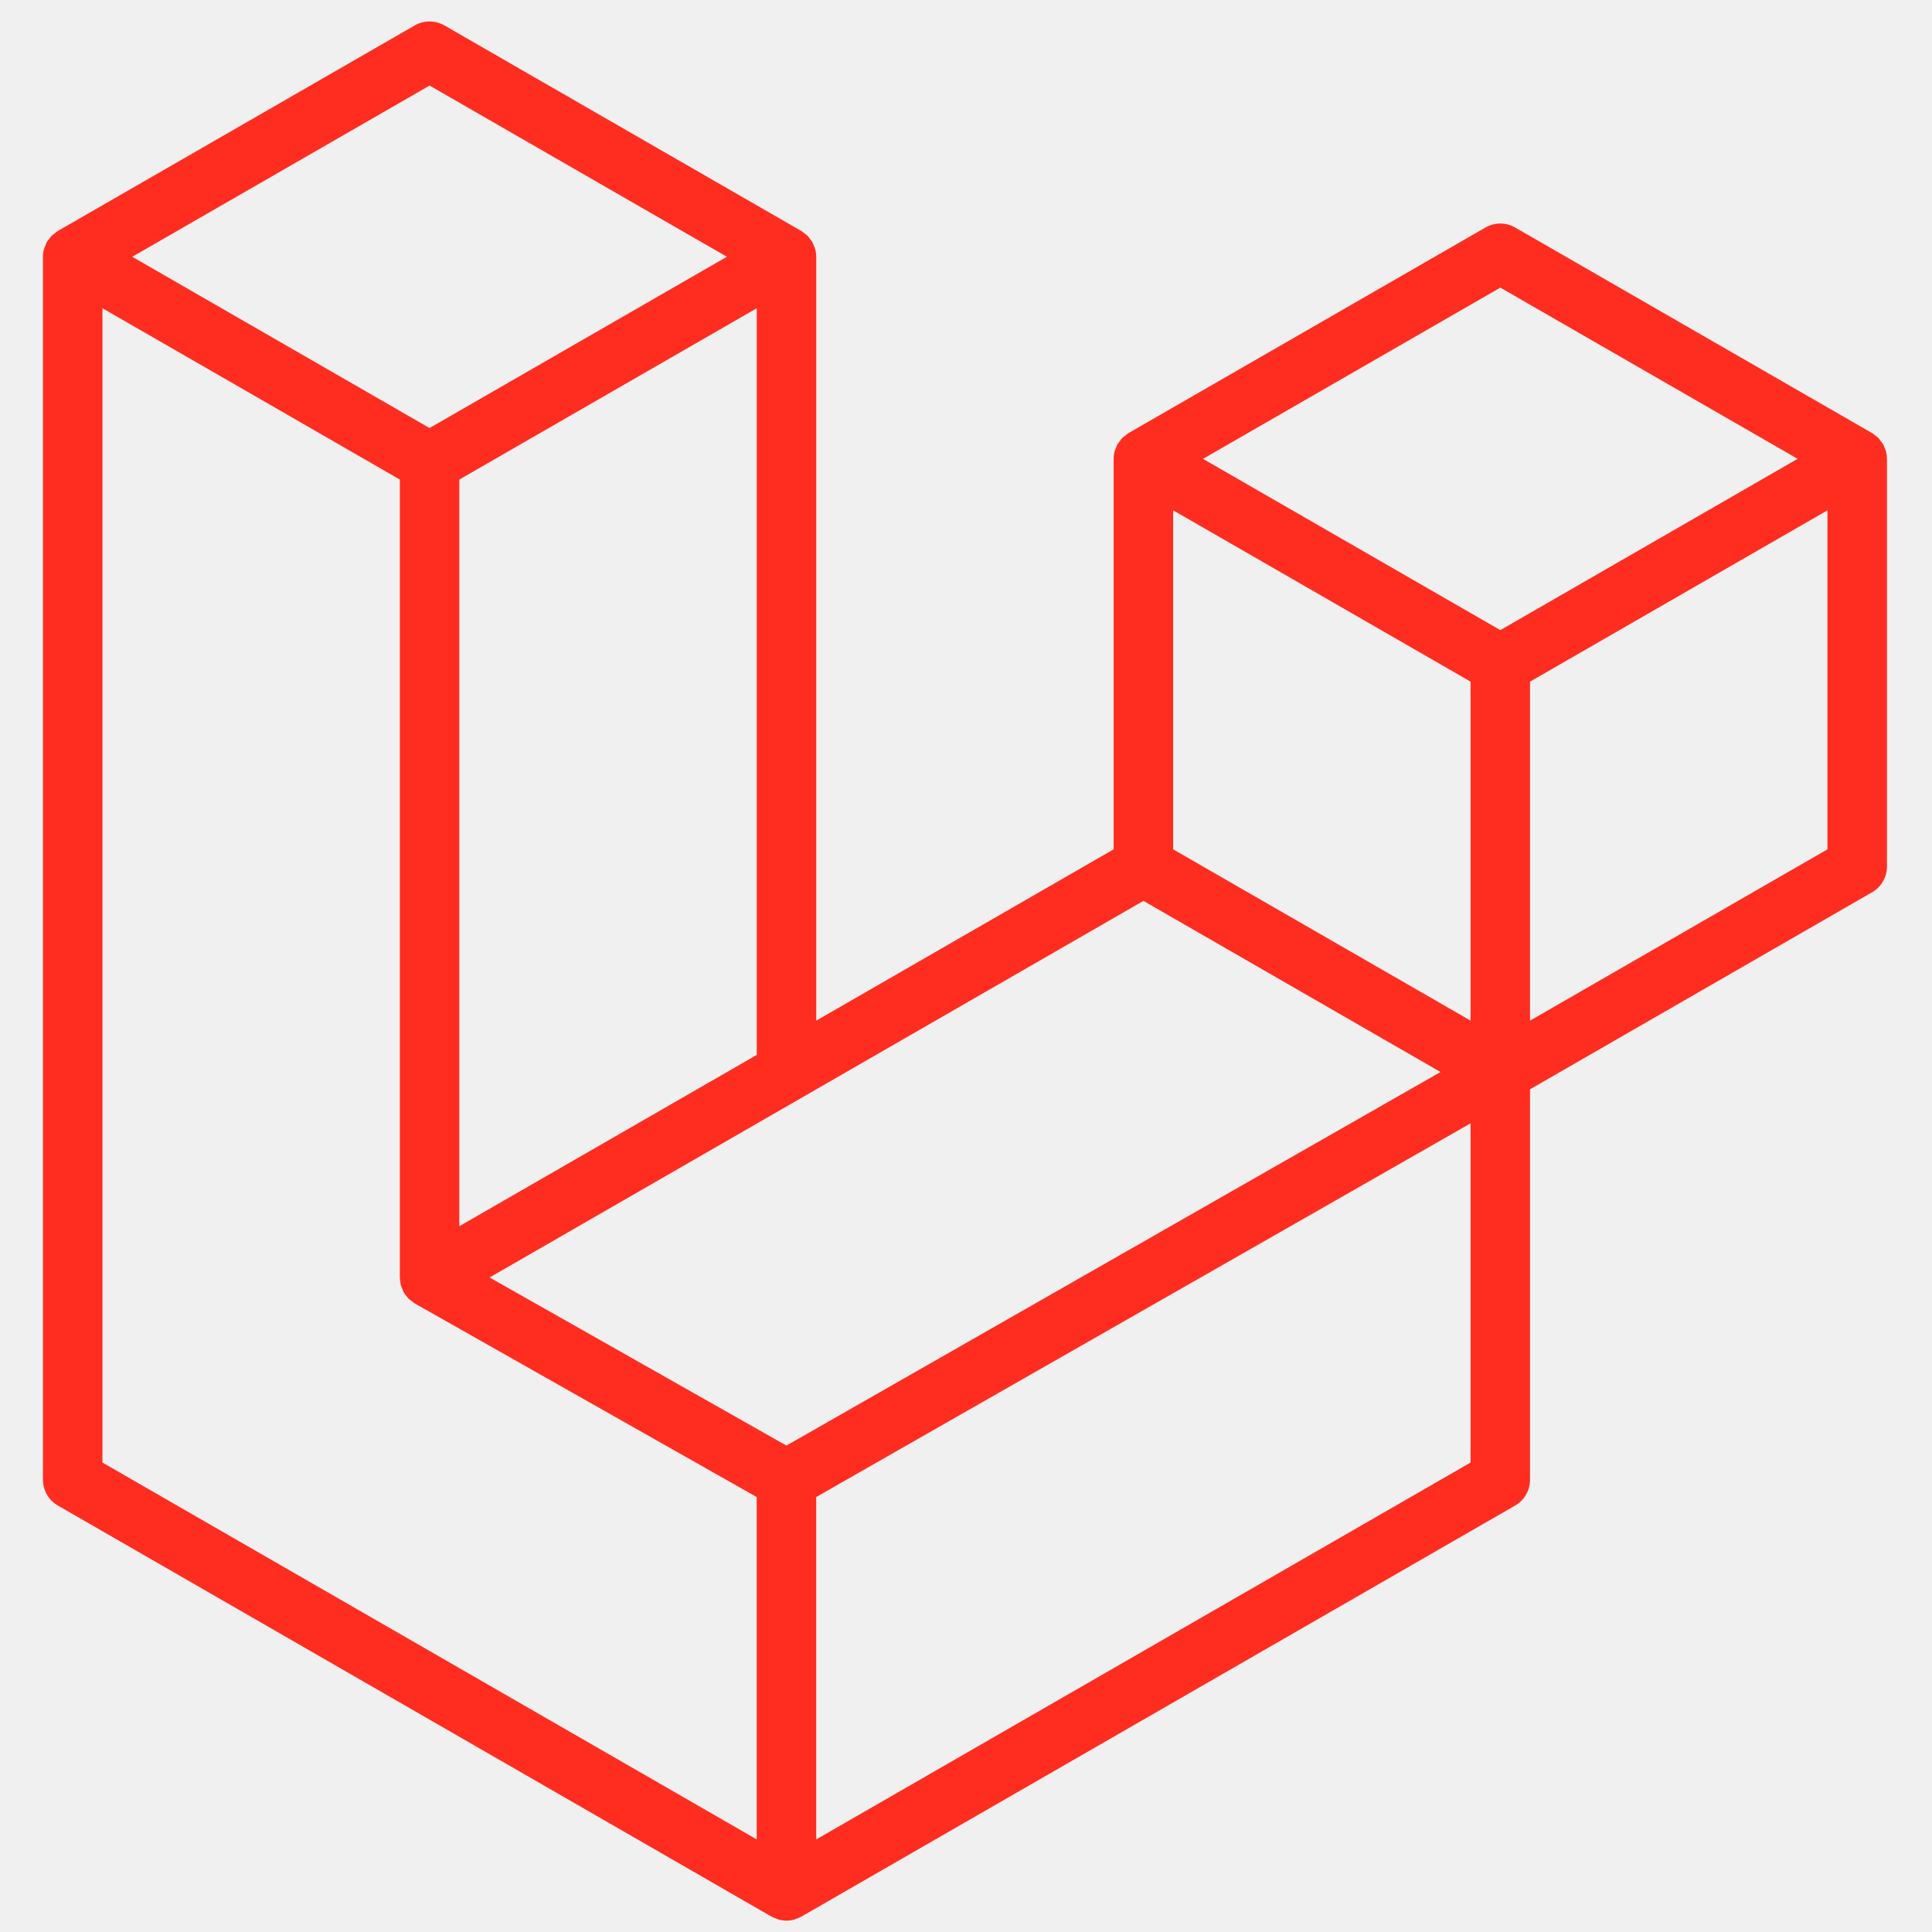
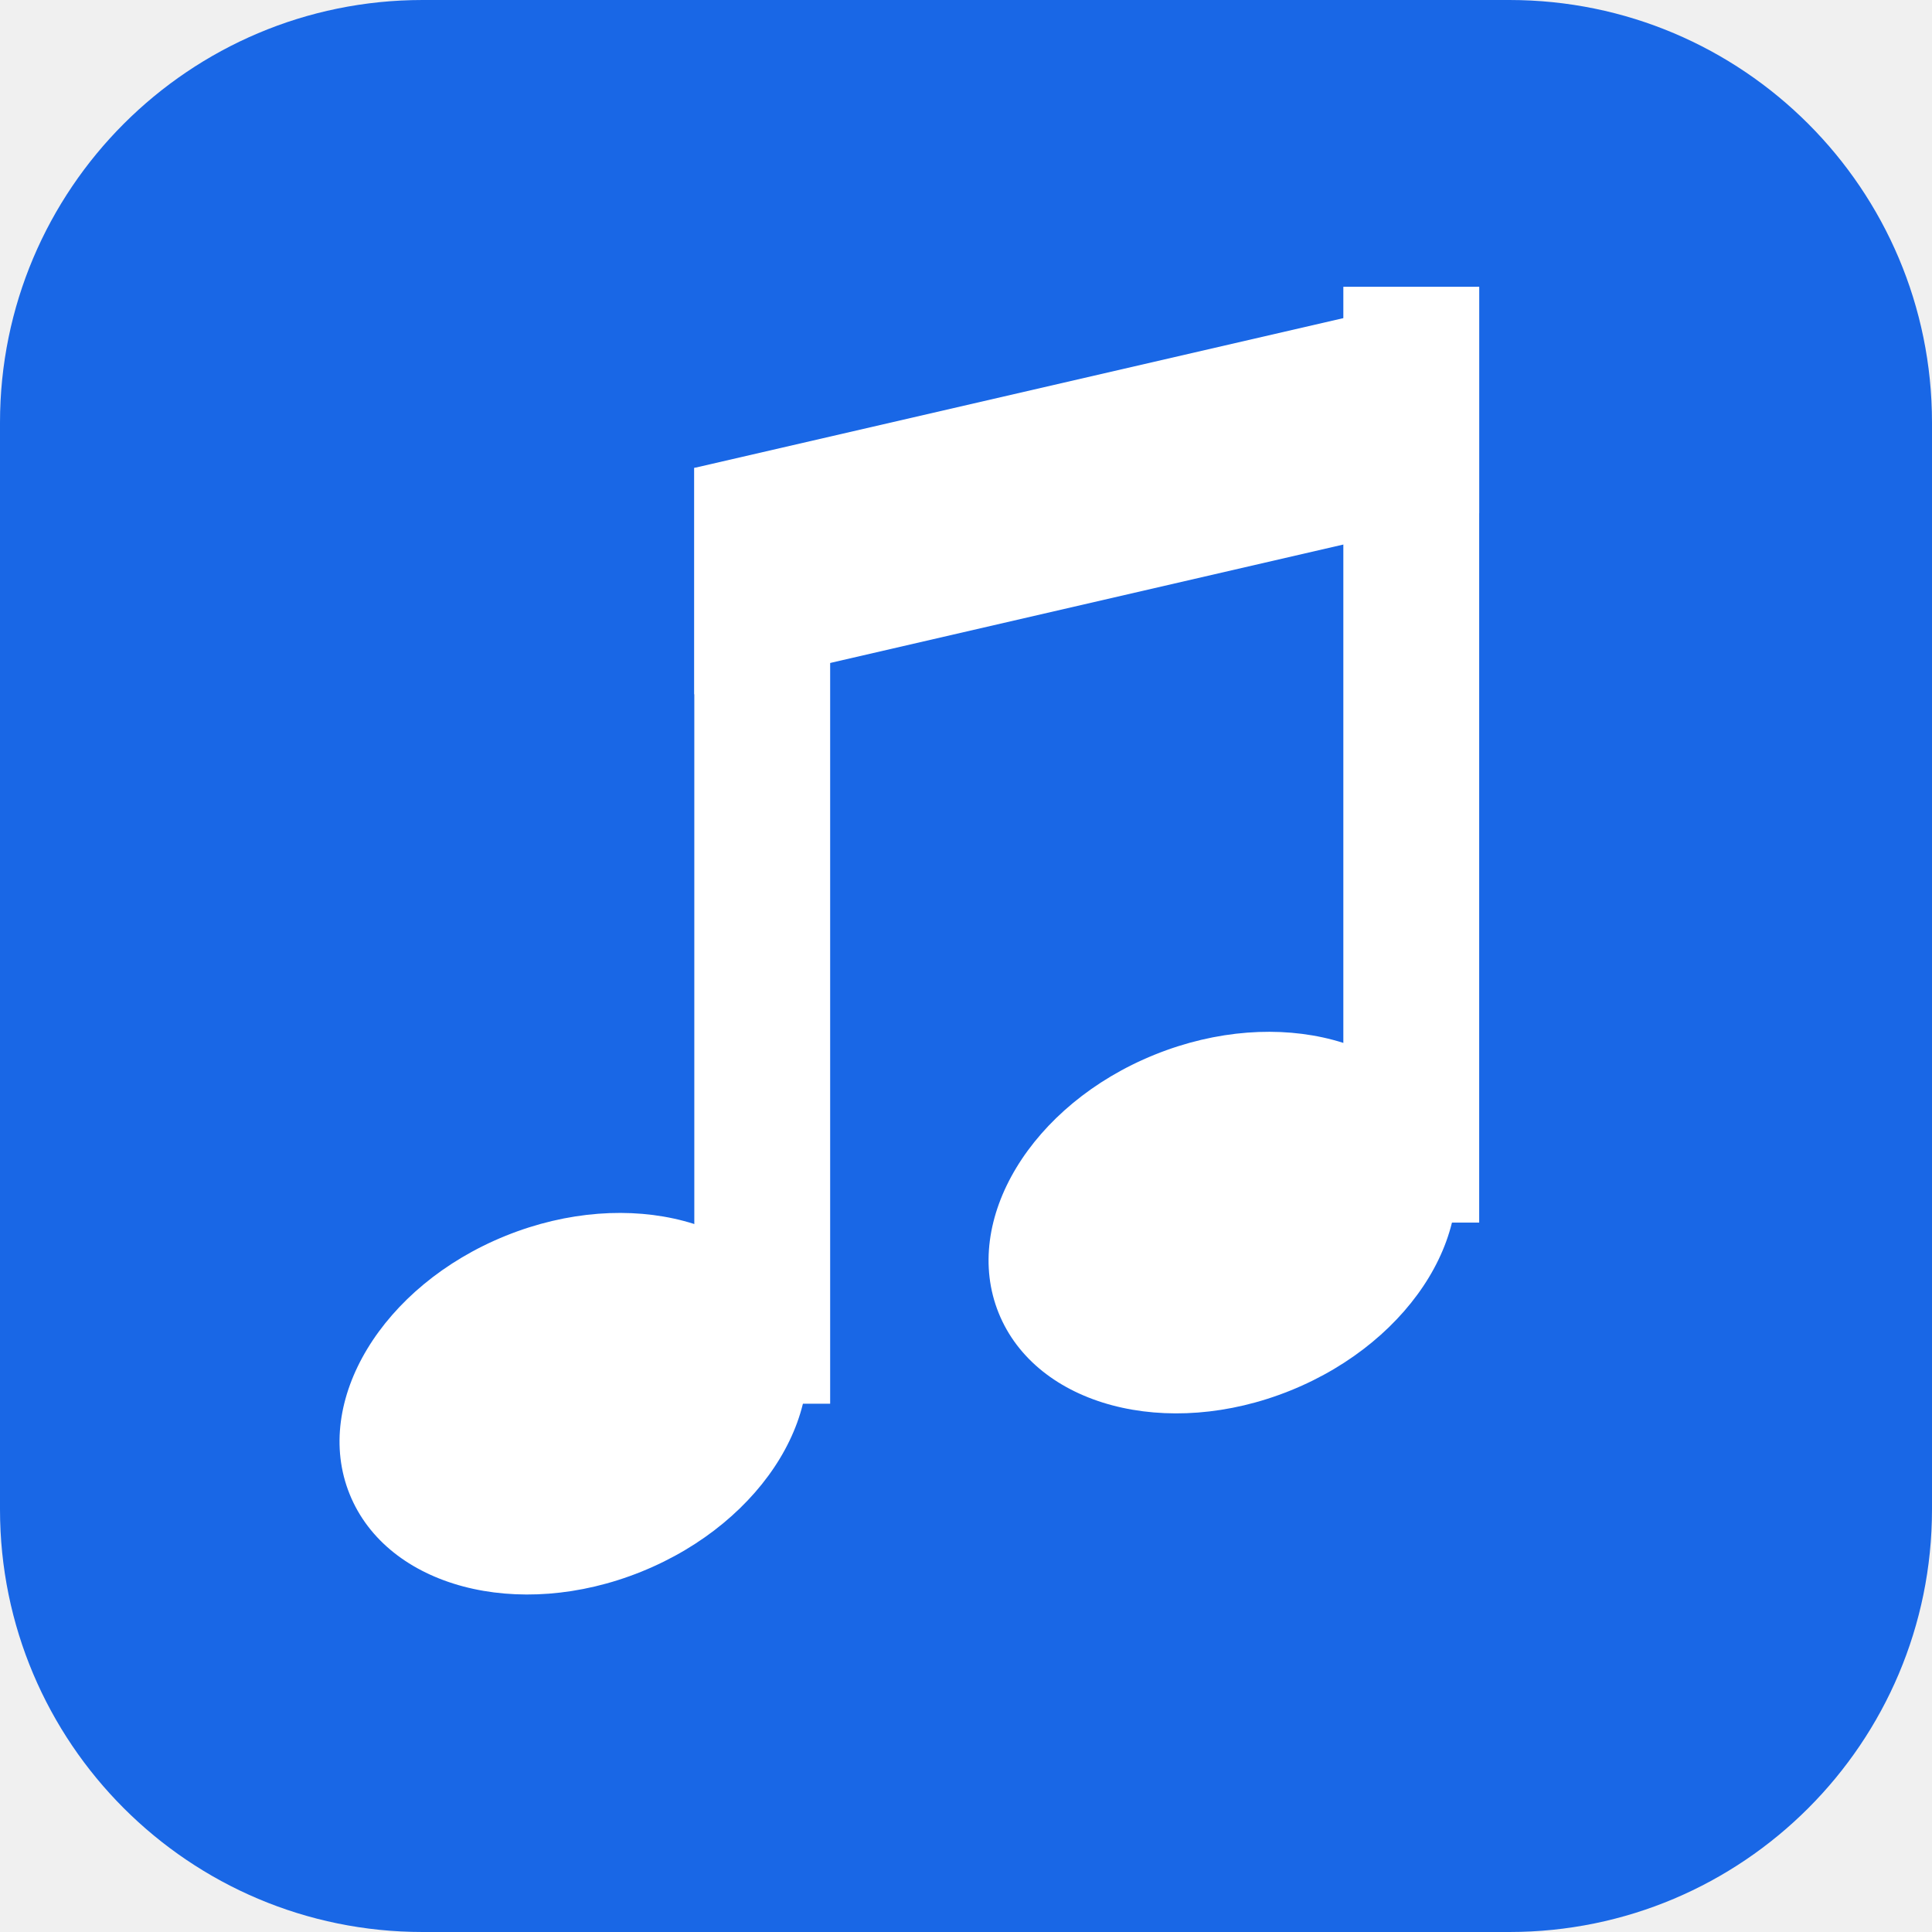
- <svg xmlns="http://www.w3.org/2000/svg" width="166" height="166" viewBox="0 0 166 166" fill="none">
-   <path fill-rule="evenodd" clip-rule="evenodd" d="M162.041 38.759C162.099 38.977 162.129 39.201 162.13 39.426V74.452C162.13 74.902 162.011 75.344 161.786 75.733C161.561 76.122 161.237 76.444 160.847 76.668L131.462 93.594V127.141C131.462 128.054 130.977 128.897 130.186 129.357L68.847 164.683C68.707 164.763 68.554 164.814 68.401 164.868C68.343 164.887 68.289 164.922 68.228 164.938C67.8 165.051 67.349 165.051 66.92 164.938C66.85 164.919 66.786 164.881 66.719 164.855C66.579 164.804 66.432 164.76 66.298 164.683L4.972 129.357C4.583 129.133 4.259 128.81 4.034 128.421C3.808 128.032 3.69 127.591 3.689 127.141L3.689 22.063C3.689 21.834 3.721 21.61 3.779 21.393C3.798 21.32 3.843 21.253 3.868 21.179C3.916 21.045 3.961 20.908 4.031 20.783C4.079 20.7 4.149 20.633 4.206 20.557C4.28 20.454 4.347 20.349 4.433 20.26C4.506 20.186 4.602 20.132 4.685 20.068C4.778 19.992 4.861 19.909 4.966 19.848L35.633 2.185C36.022 1.961 36.462 1.844 36.91 1.844C37.358 1.844 37.798 1.961 38.186 2.185L68.851 19.848H68.857C68.959 19.912 69.045 19.992 69.138 20.065C69.221 20.129 69.313 20.186 69.387 20.257C69.476 20.349 69.54 20.454 69.616 20.557C69.671 20.633 69.744 20.7 69.789 20.783C69.862 20.911 69.904 21.045 69.955 21.179C69.98 21.253 70.025 21.32 70.044 21.396C70.103 21.614 70.133 21.838 70.133 22.063V87.694L95.686 72.974V39.423C95.686 39.2 95.718 38.973 95.775 38.759C95.798 38.683 95.839 38.615 95.865 38.542C95.916 38.408 95.96 38.271 96.031 38.146C96.079 38.063 96.149 37.996 96.203 37.92C96.279 37.818 96.343 37.712 96.433 37.623C96.506 37.549 96.599 37.495 96.681 37.431C96.777 37.355 96.86 37.272 96.962 37.211L127.633 19.548C128.021 19.324 128.461 19.206 128.91 19.206C129.358 19.206 129.798 19.324 130.186 19.548L160.85 37.211C160.959 37.275 161.042 37.355 161.137 37.428C161.217 37.492 161.31 37.549 161.383 37.62C161.473 37.712 161.536 37.818 161.613 37.92C161.67 37.996 161.741 38.063 161.785 38.146C161.859 38.271 161.9 38.408 161.951 38.542C161.98 38.615 162.021 38.683 162.041 38.759ZM157.018 72.974V43.848L146.287 50.028L131.462 58.568V87.694L157.021 72.974H157.018ZM126.354 125.663V96.518L111.771 104.85L70.13 128.626V158.046L126.354 125.663ZM8.801 26.485V125.663L65.018 158.043V128.629L35.649 112L35.64 111.994L35.627 111.988C35.528 111.93 35.445 111.847 35.353 111.777C35.273 111.713 35.18 111.662 35.11 111.592L35.104 111.582C35.021 111.502 34.963 111.403 34.893 111.314C34.829 111.228 34.753 111.154 34.702 111.065L34.699 111.055C34.641 110.96 34.606 110.845 34.565 110.736C34.523 110.64 34.469 110.551 34.443 110.449C34.411 110.328 34.405 110.197 34.392 110.072C34.379 109.976 34.354 109.881 34.354 109.785V109.778V41.205L19.532 32.662L8.801 26.485ZM36.913 7.35L11.364 22.063L36.907 36.777L62.453 22.06L36.907 7.35H36.913ZM50.2 99.174L65.022 90.637V26.485L54.291 32.665L39.466 41.205V105.357L50.2 99.174ZM128.91 24.713L103.363 39.426L128.91 54.14L154.453 39.423L128.91 24.713ZM126.354 58.568L111.529 50.028L100.798 43.848V72.974L115.619 81.511L126.354 87.694V58.568ZM67.571 124.205L105.042 102.803L123.772 92.109L98.245 77.405L68.854 94.334L42.066 109.762L67.571 124.205Z" fill="#FF2D20" />
+ <svg xmlns="http://www.w3.org/2000/svg" viewBox="0 0 64 64">
+   <rect width="64" height="64" rx="14" fill="#1967e6" />
+   <g fill="#fff">
+     <path d="M23 15.5 49 9.5v7.5l-26 6z" />
+     <rect x="23" y="15.5" width="4.5" height="31" />
+     <rect x="44.5" y="9.5" width="4.5" height="31" />
+     <ellipse cx="19" cy="46.5" rx="8" ry="6" transform="rotate(-22 19 46.5)" />
+     <ellipse cx="40.5" cy="40.5" rx="8" ry="6" transform="rotate(-22 40.5 40.5)" />
+   </g>
</svg>
